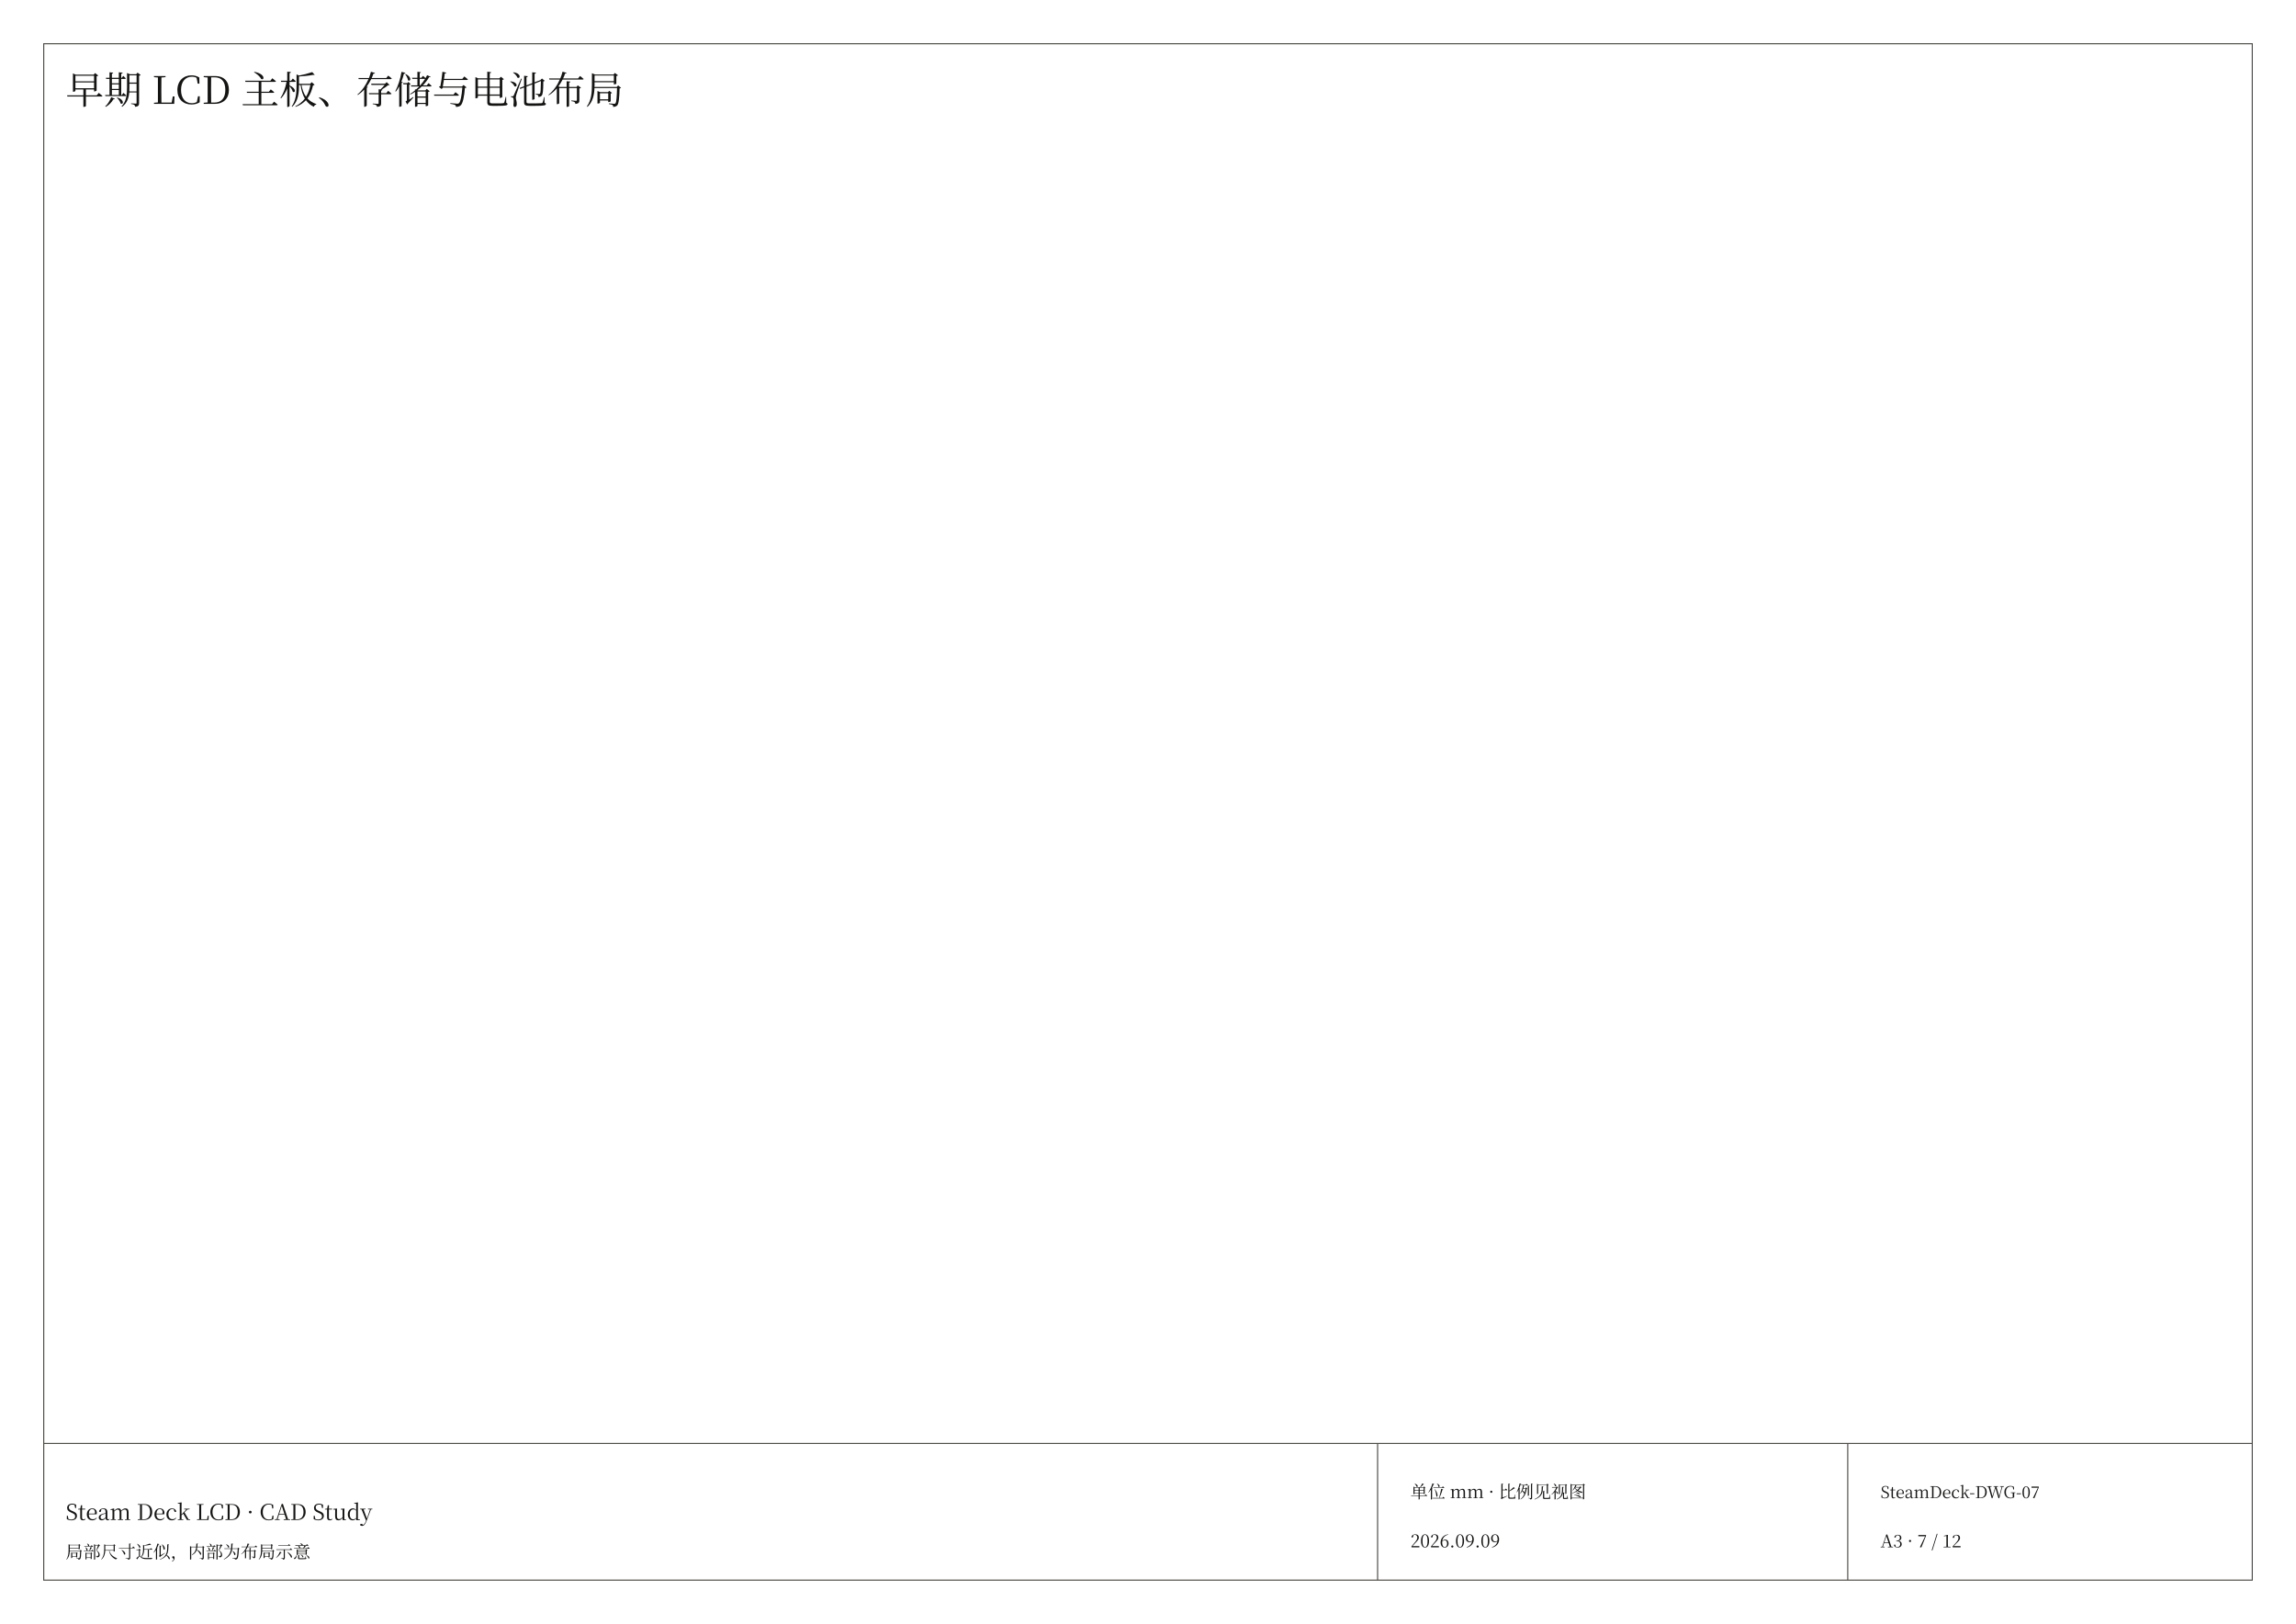
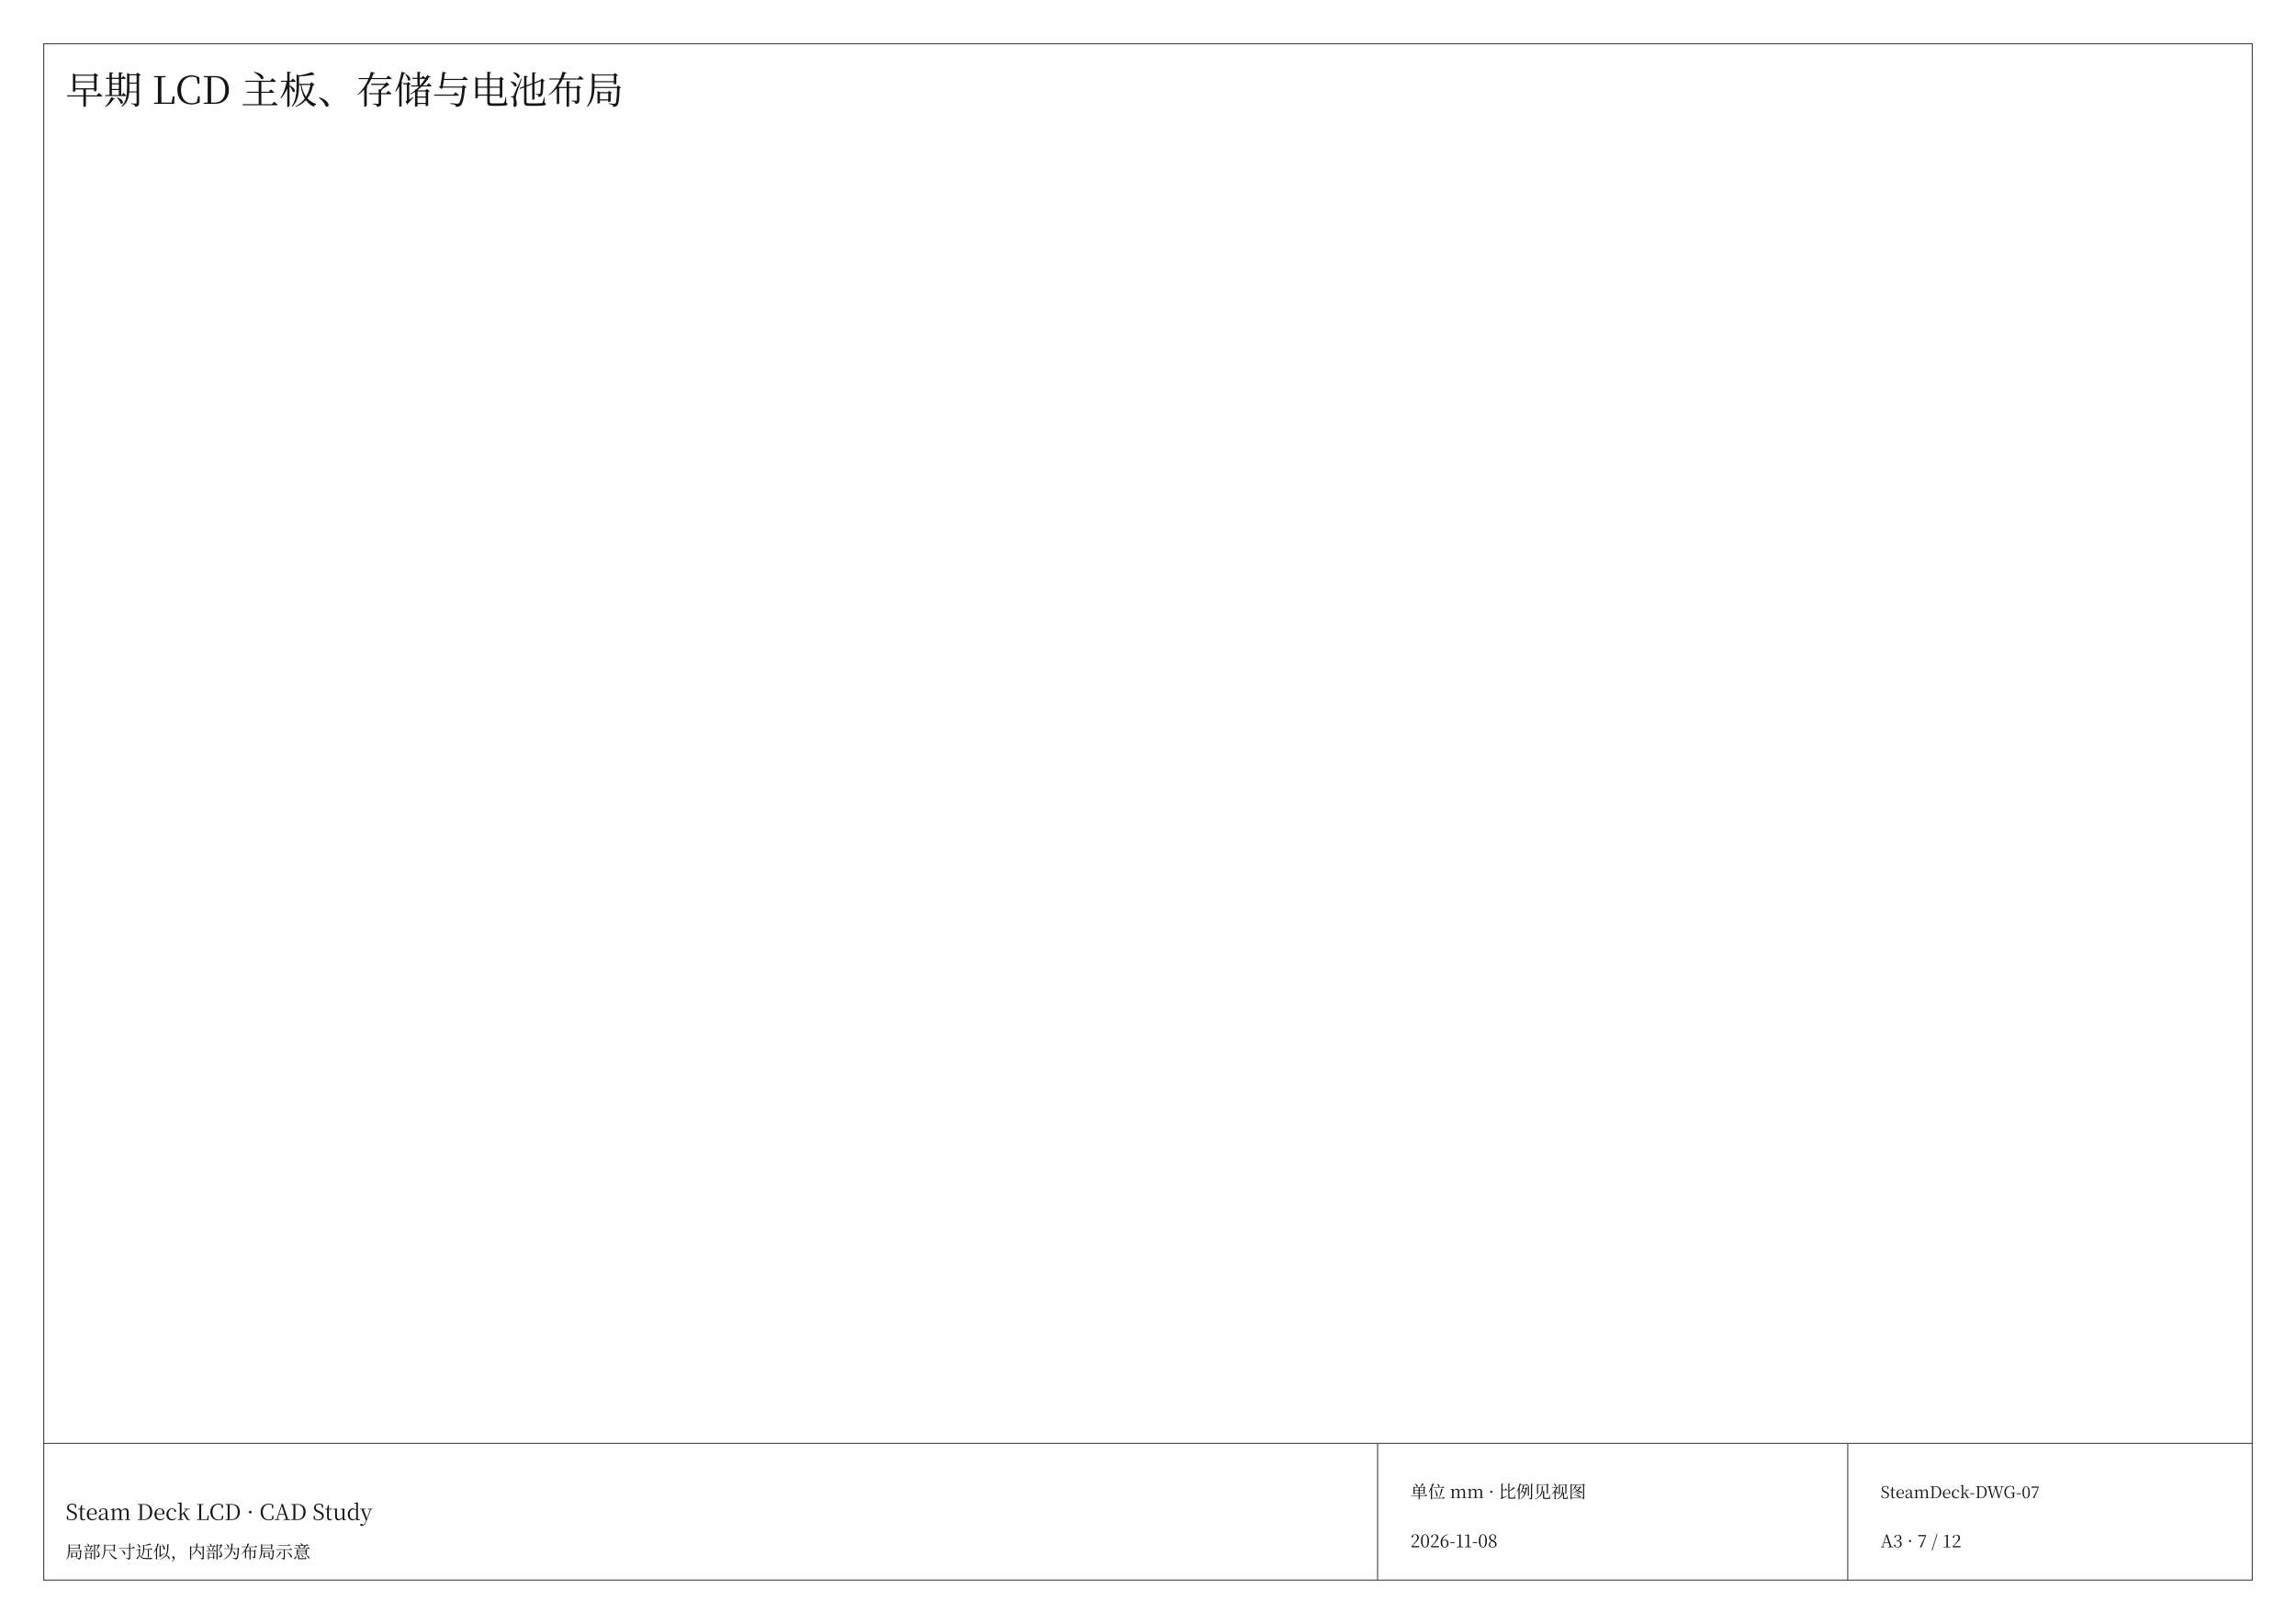
<svg xmlns="http://www.w3.org/2000/svg" width="420mm" height="297mm" viewBox="0 0 420 297">
  <g fill="none" stroke="#504e49" stroke-width=".2">
    <rect x="8" y="8" width="404" height="281" />
    <path d="M 8 264 H 412 M 252 264 V 289 M 338 264 V 289" />
  </g>
  <g font-family="Noto Serif CJK SC" fill="#141413">
    <text x="12" y="19" font-size="7.0">早期 LCD 主板、存储与电池布局</text>
    <text x="12" y="278" font-size="4.0">Steam Deck LCD · CAD Study</text>
    <text x="12" y="285" font-size="3.2">局部尺寸近似，内部为布局示意</text>
    <text x="258" y="274" font-size="3.2">单位 mm · 比例见视图</text>
-     <text x="258" y="283" font-size="3.2">2026.09.09</text>
+     <text x="258" y="283" font-size="3.2">2026-11-08</text>
    <text x="344" y="274" font-size="3.0">SteamDeck-DWG-07</text>
    <text x="344" y="283" font-size="3.2">A3 · 7 / 12</text>
  </g>
</svg>
